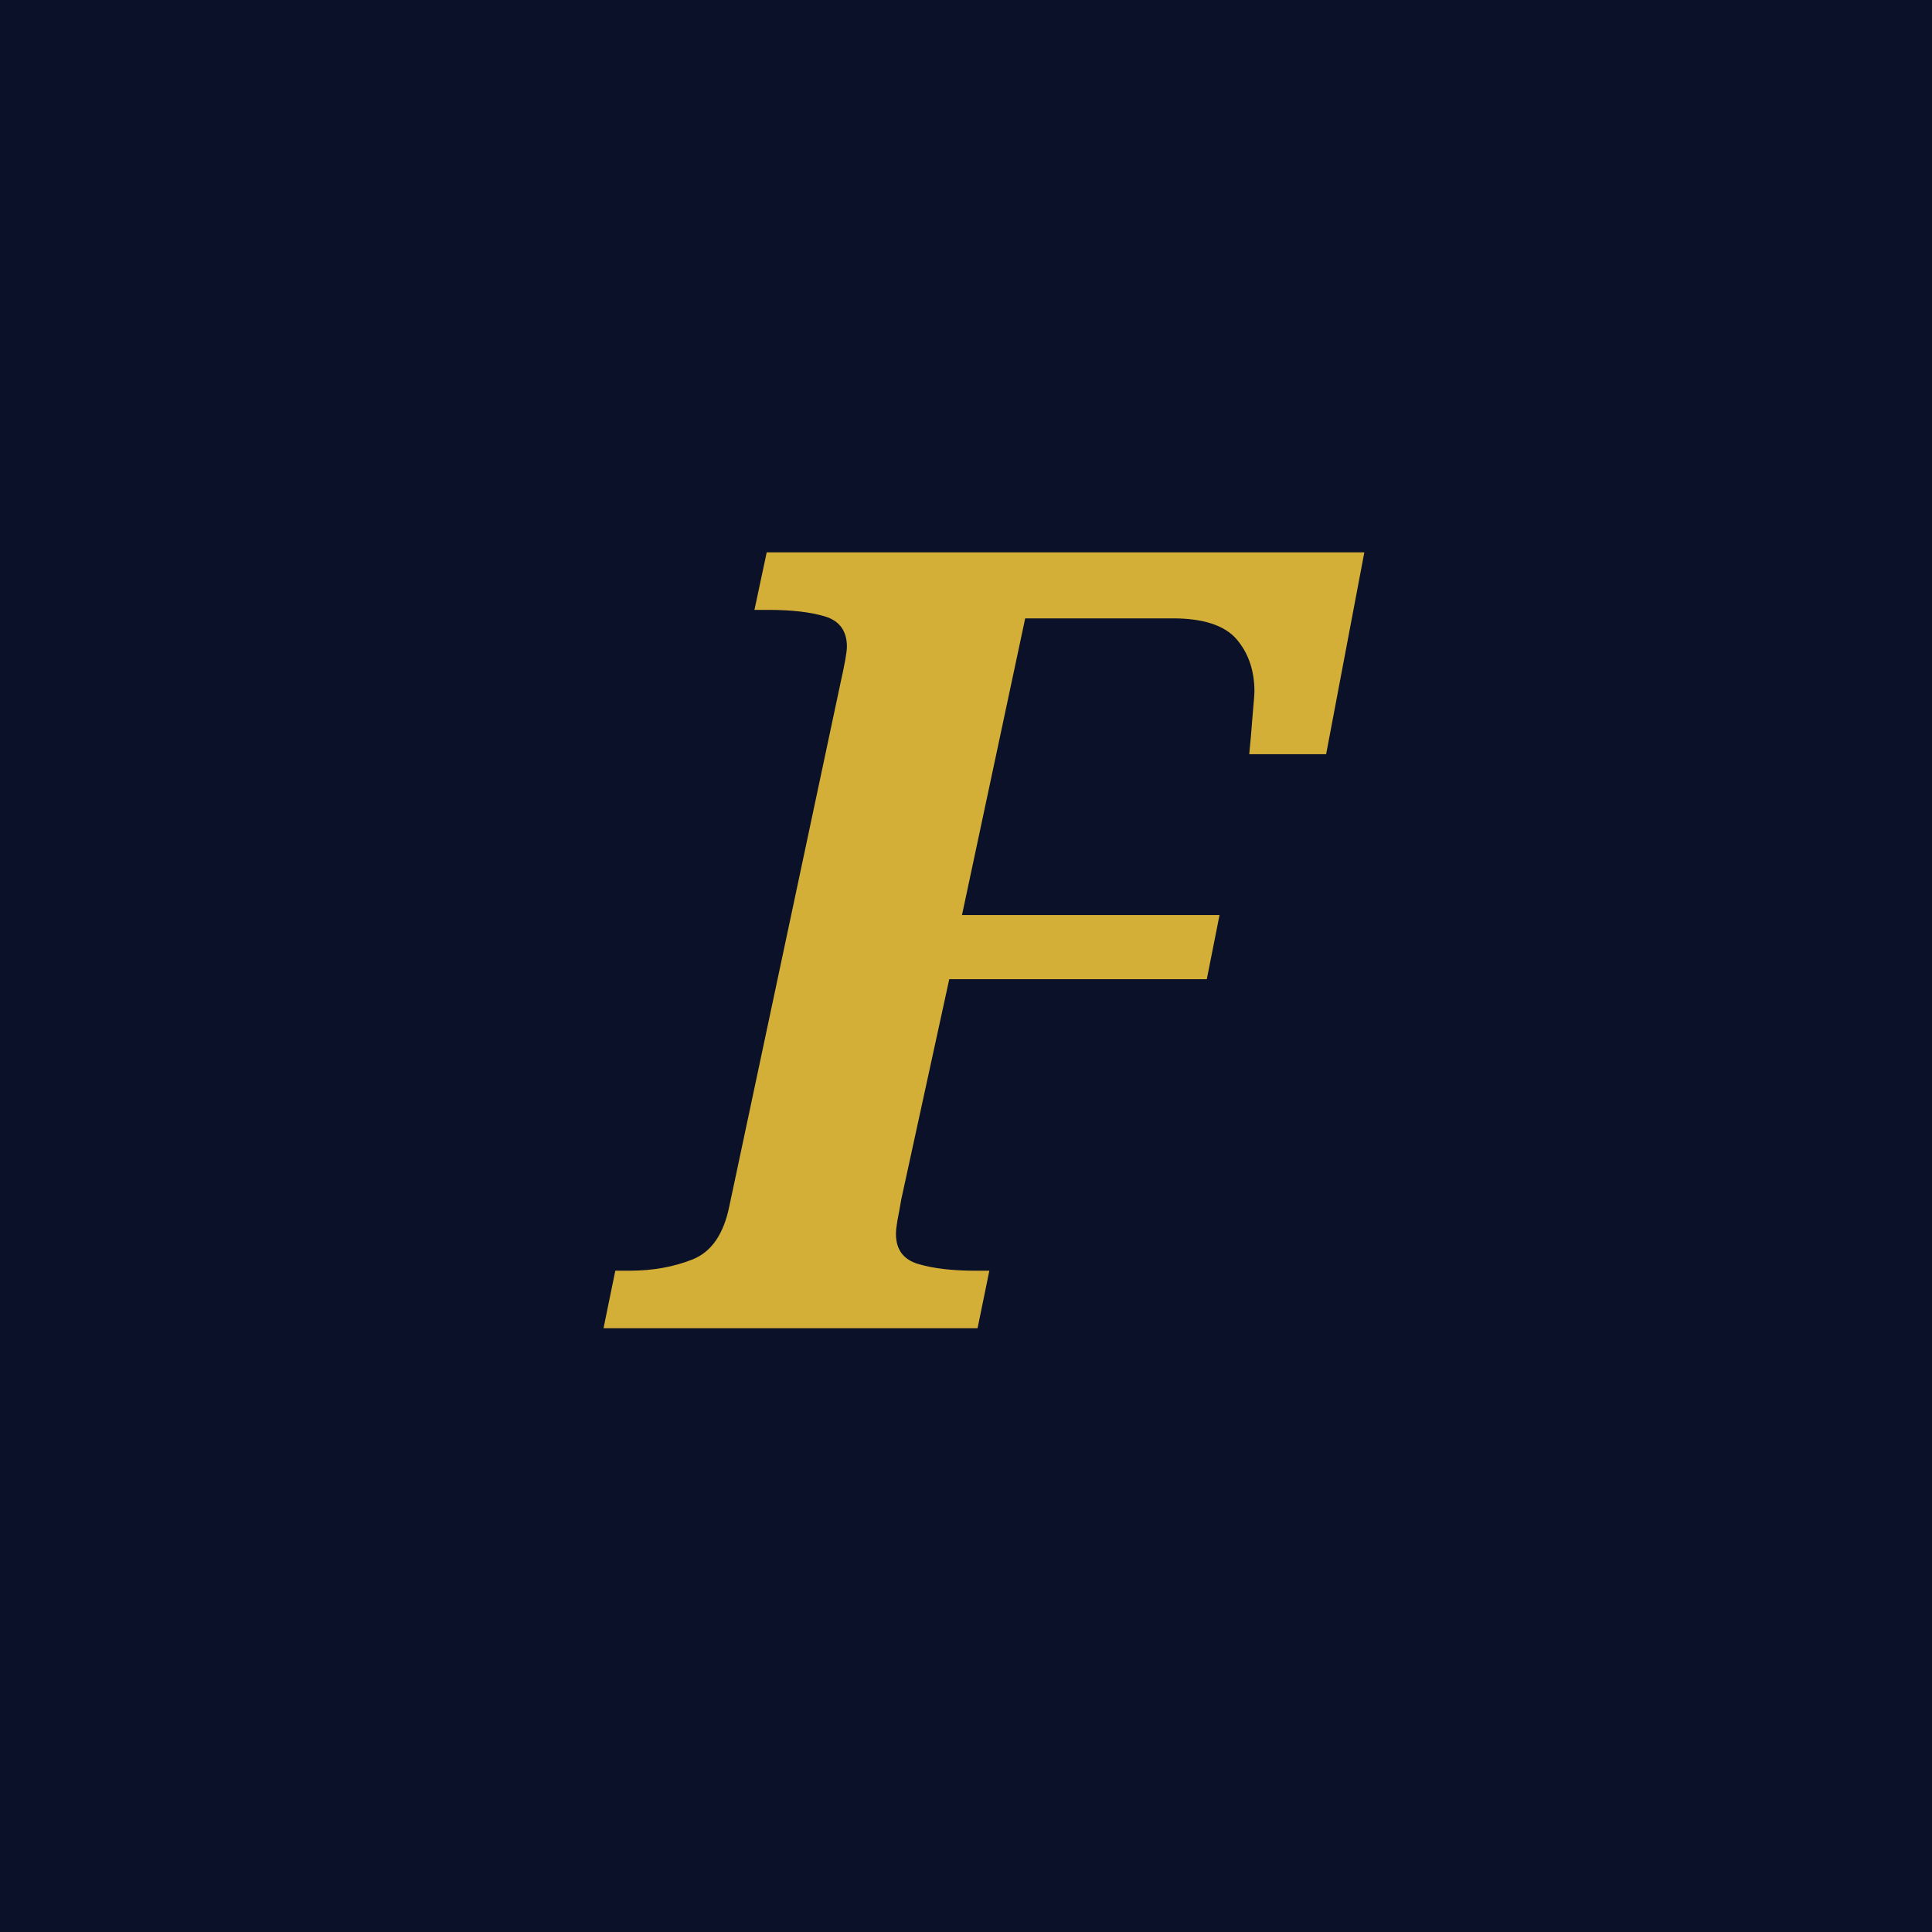
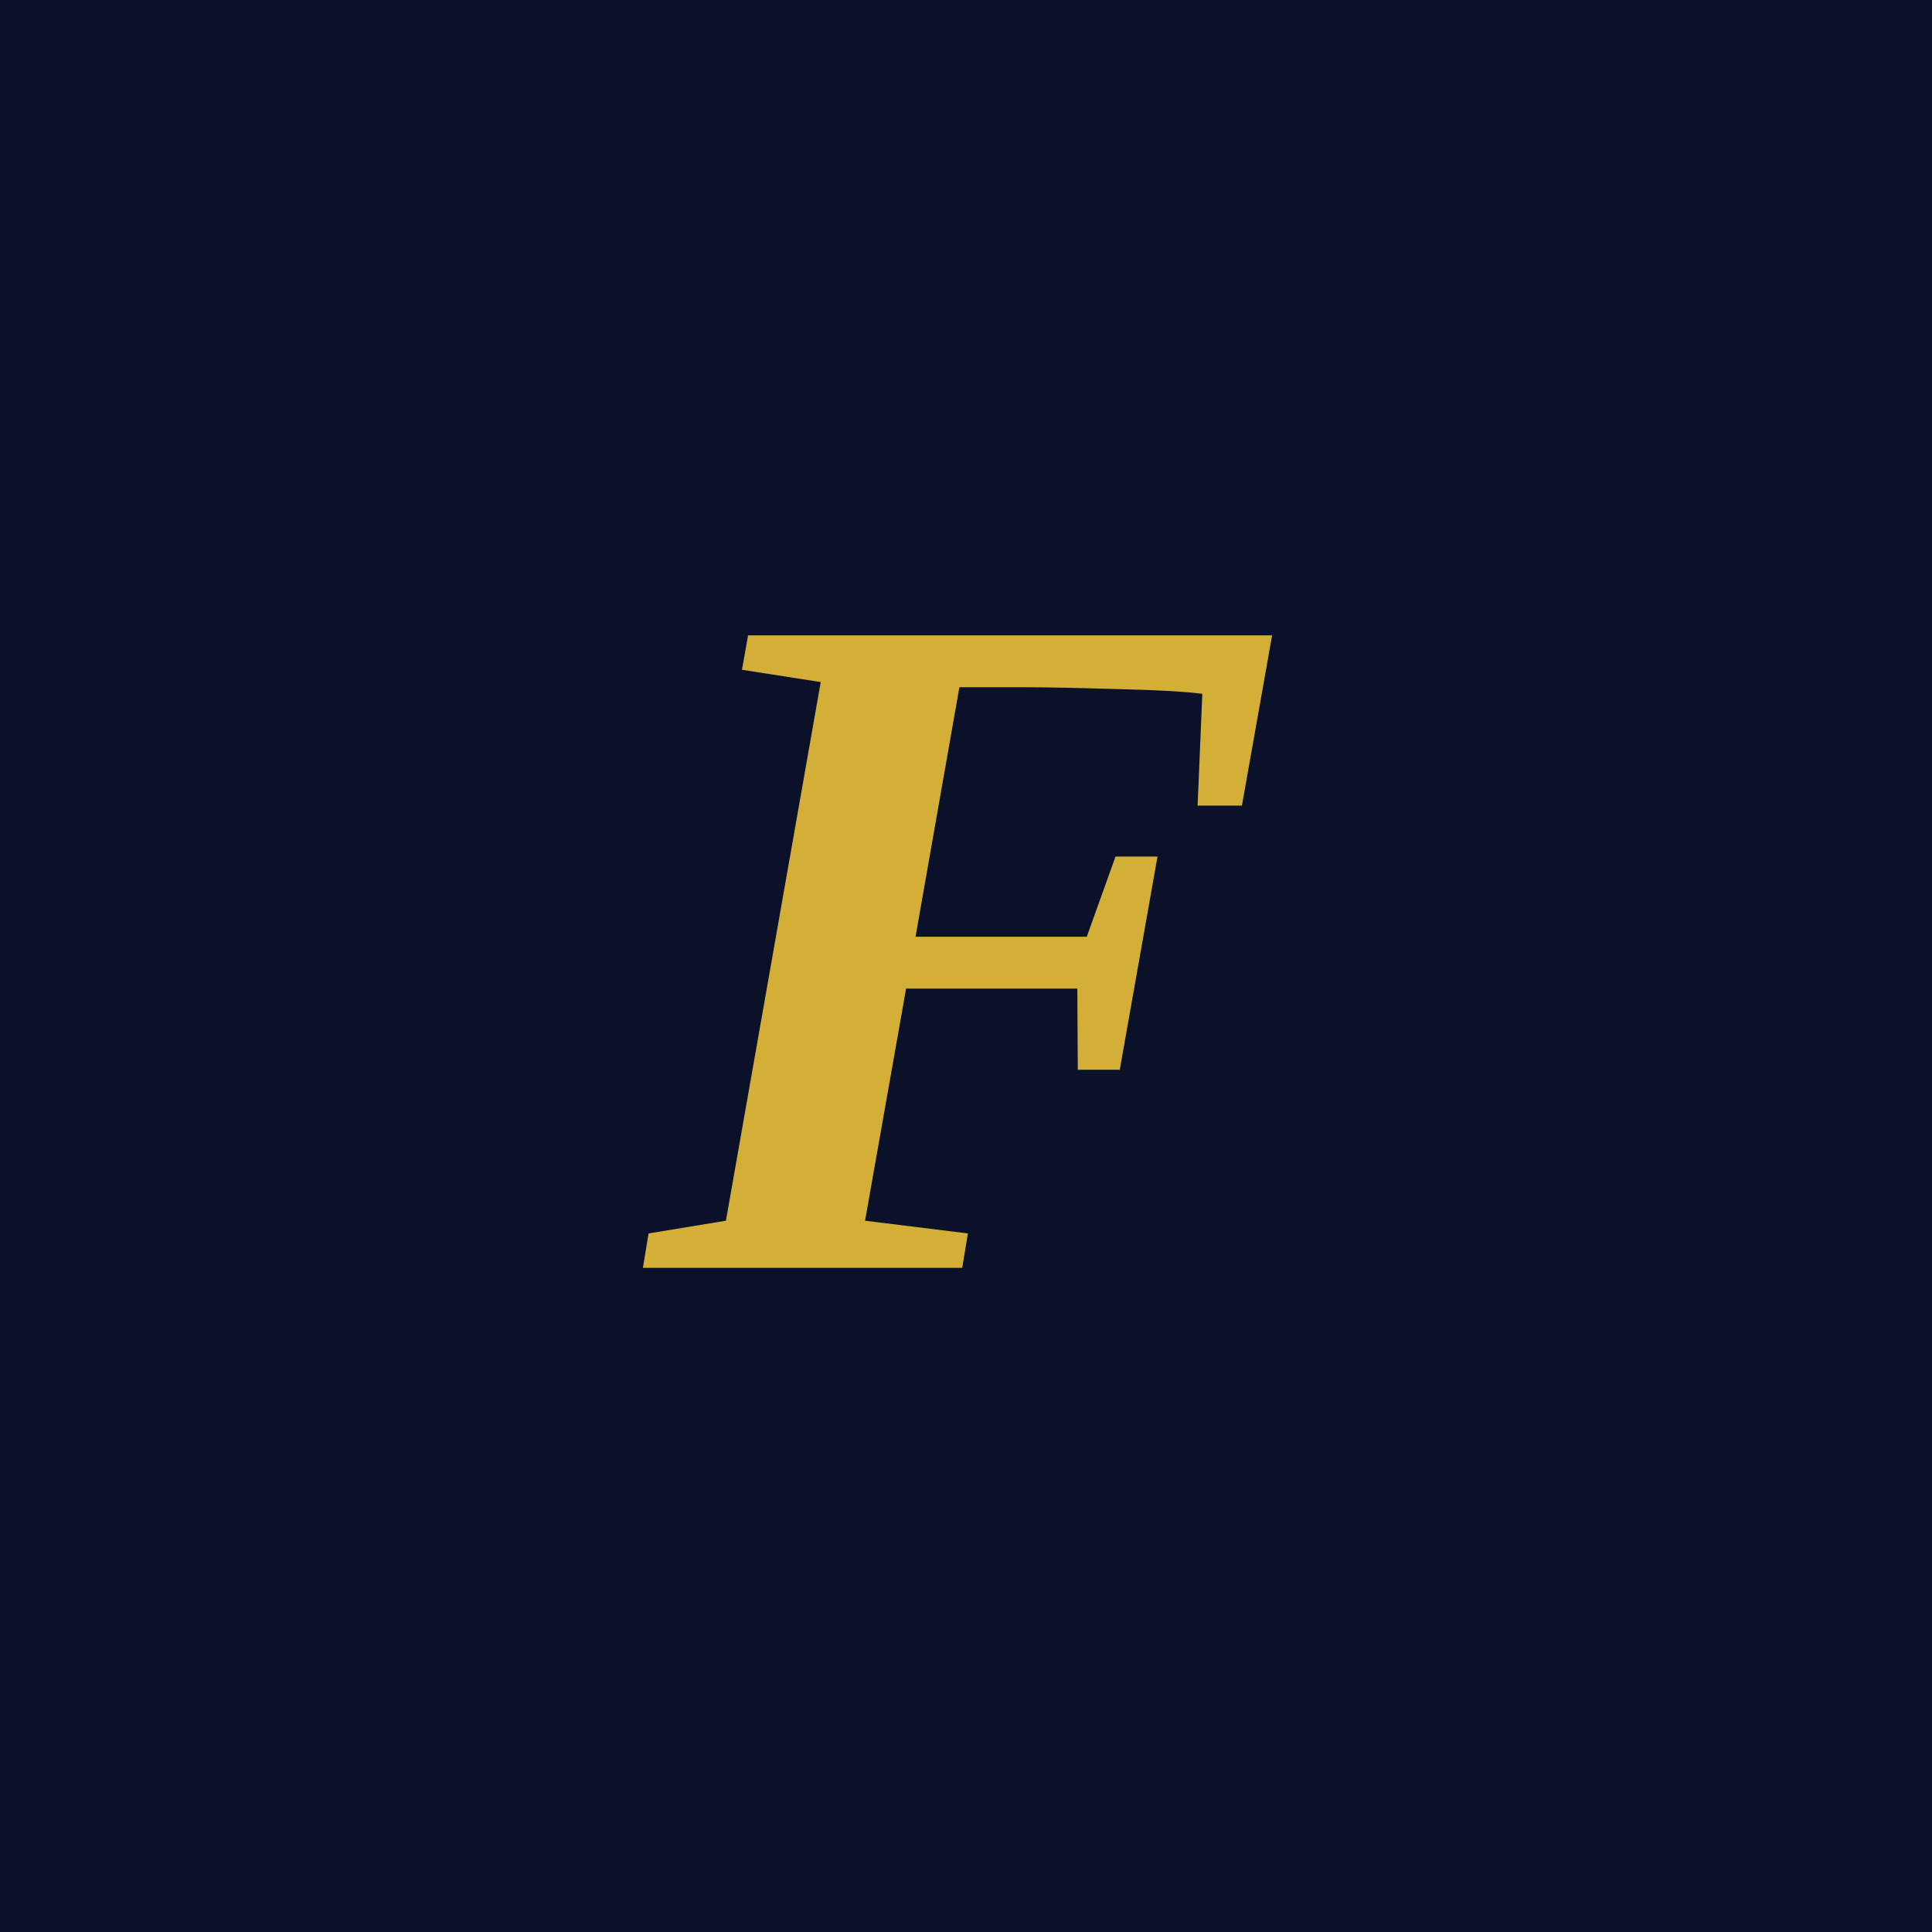
<svg xmlns="http://www.w3.org/2000/svg" viewBox="0 0 64 64" fill="none">
-   <rect width="64" height="64" fill="#0A1128" />
-   <text x="32" y="44" text-anchor="middle" font-family="Georgia, serif" font-size="36" font-weight="600" font-style="italic" fill="#D4AF37">F</text>
+   <rect width="64" height="64" rx="0" fill="#0A1128" />
+   <text x="32" y="42" text-anchor="middle" font-family="Georgia, 'Times New Roman', serif" font-size="32" font-weight="700" font-style="italic" fill="#D4AF37" letter-spacing="-1">F</text>
</svg>
